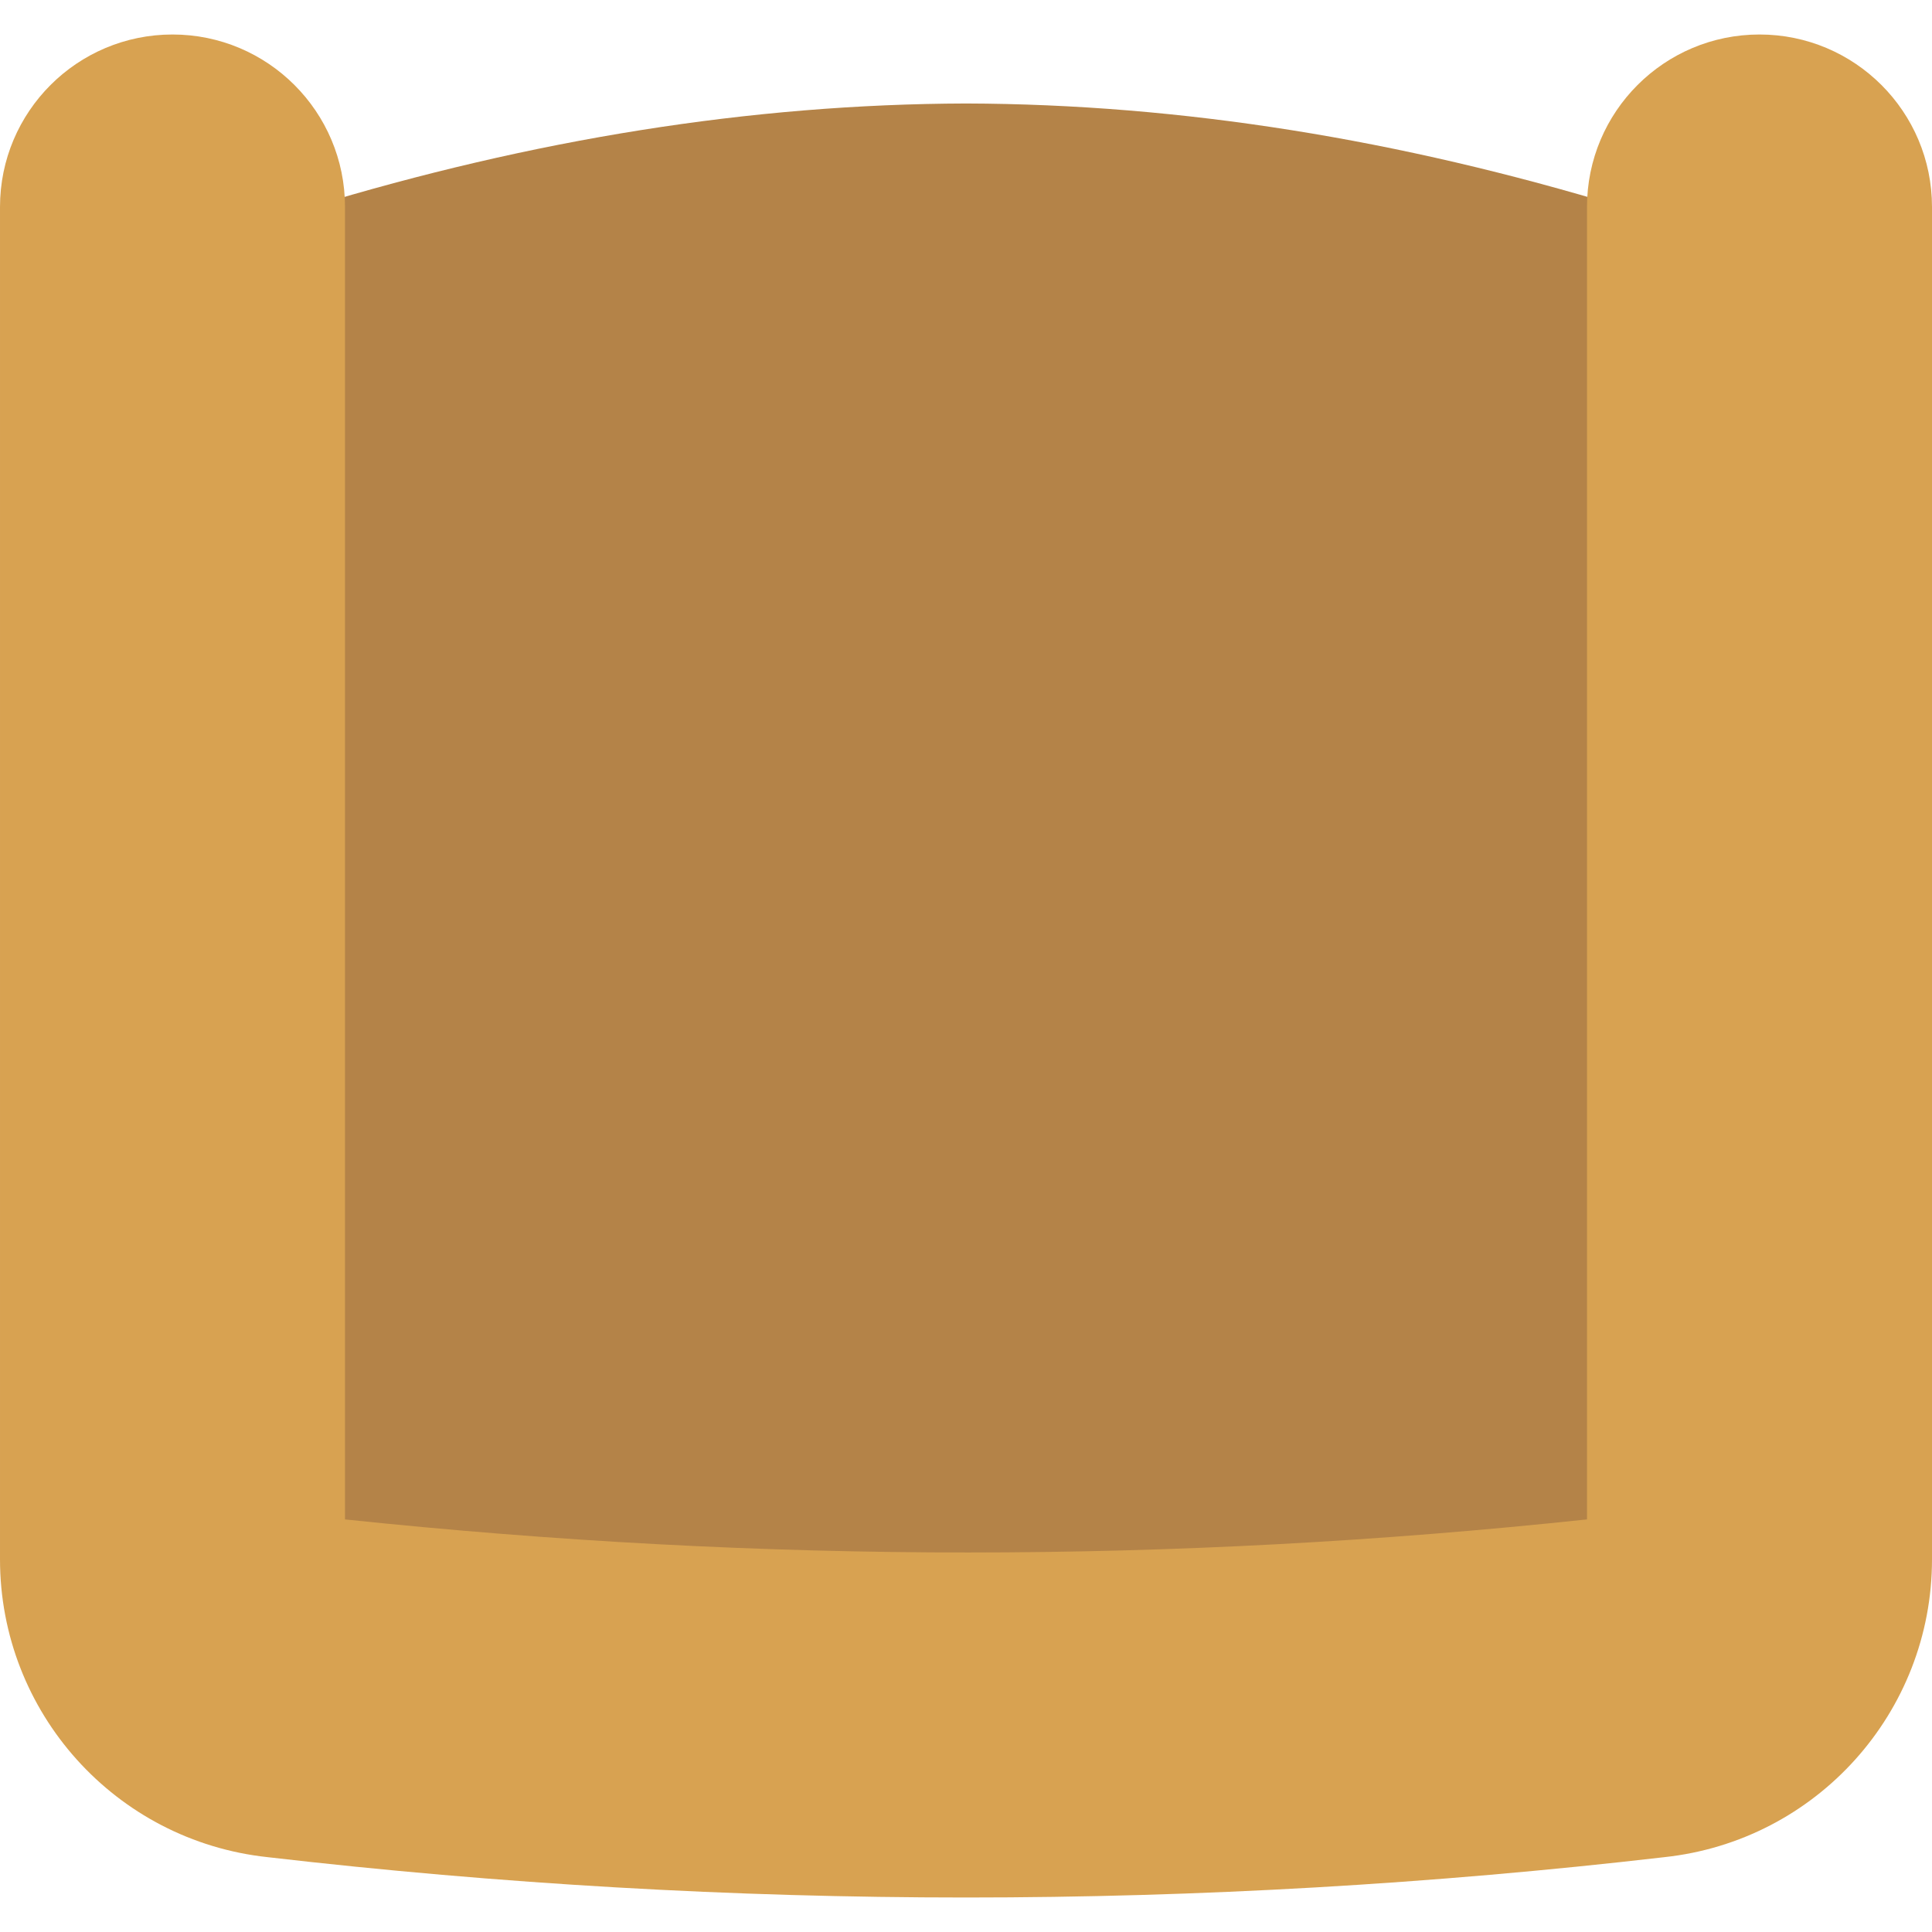
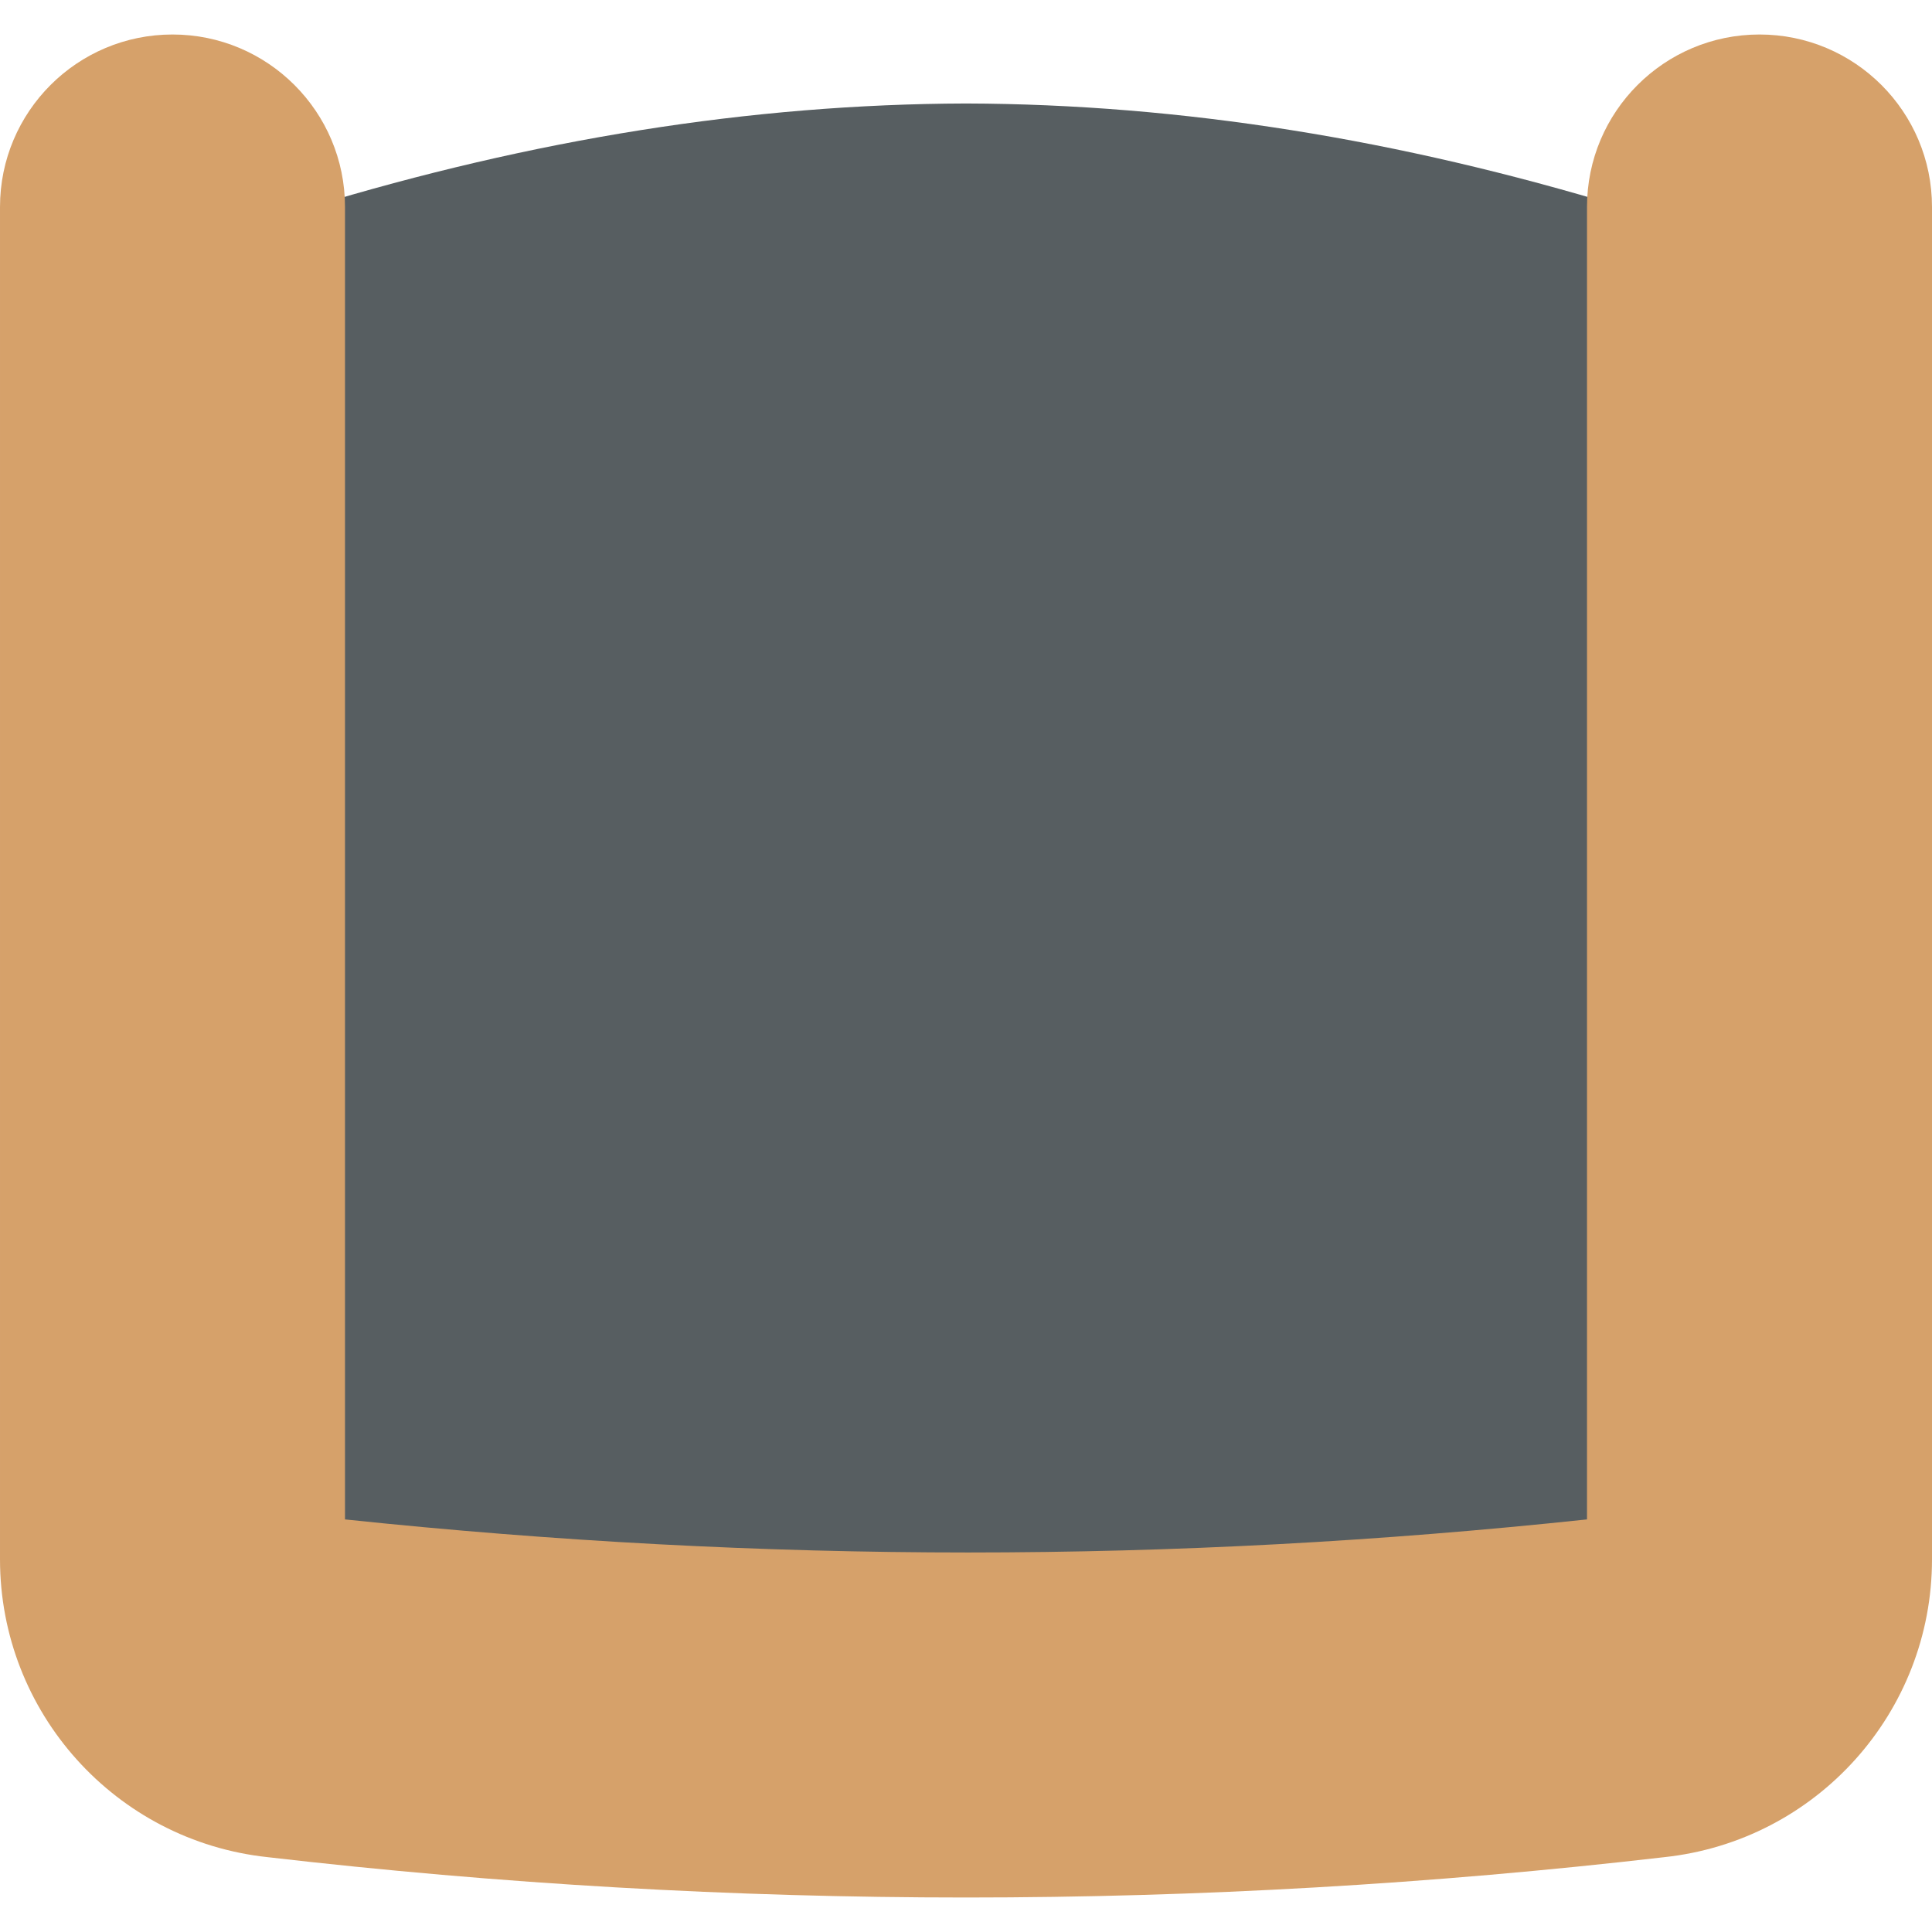
<svg xmlns="http://www.w3.org/2000/svg" version="1.1" id="Capa_1" x="0px" y="0px" viewBox="0 0 512 512" style="enable-background:new 0 0 512 512;" xml:space="preserve" width="512" height="512">
  <g transform="matrix(-1 1.22465e-16 -1.22465e-16 -1 512 512)">
    <g>
-       <path style="fill:#B48348;" d="M429.712,457.145V100.199c-117.33-11.694-231.717-11.685-347.429,0v356.946   c58.853,17.902,116.571,27.264,173.714,27.429l0,0C313.132,484.409,370.86,475.047,429.712,457.145" data-original="#B48348" class="" />
-       <path style="fill:#D8A251;" d="M441.061,19.832c-123.026-14.254-247.104-14.254-370.121,0C30.592,24.157,0,58.195,0,98.771v358.373   c0,25.253,20.471,45.714,45.714,45.714s45.714-20.462,45.714-45.714V109.341c109.623-11.685,217.993-11.694,329.143,0v347.803   c0,25.253,20.471,45.714,45.714,45.714c25.243,0,45.714-20.462,45.714-45.714V98.771C512,58.195,481.408,24.157,441.061,19.832" data-original="#D8A251" class="" />
+       <path style="fill:#575E61;" d="M429.712,457.145V100.199c-117.33-11.694-231.717-11.685-347.429,0v356.946   c58.853,17.902,116.571,27.264,173.714,27.429l0,0C313.132,484.409,370.86,475.047,429.712,457.145" data-original="#B48348" class="" />
+       <path style="fill:#D6A16A;" d="M441.061,19.832c-123.026-14.254-247.104-14.254-370.121,0C30.592,24.157,0,58.195,0,98.771v358.373   c0,25.253,20.471,45.714,45.714,45.714s45.714-20.462,45.714-45.714V109.341c109.623-11.685,217.993-11.694,329.143,0v347.803   c0,25.253,20.471,45.714,45.714,45.714c25.243,0,45.714-20.462,45.714-45.714V98.771C512,58.195,481.408,24.157,441.061,19.832" data-original="#D8A251" class="" />
    </g>
  </g>
</svg>
